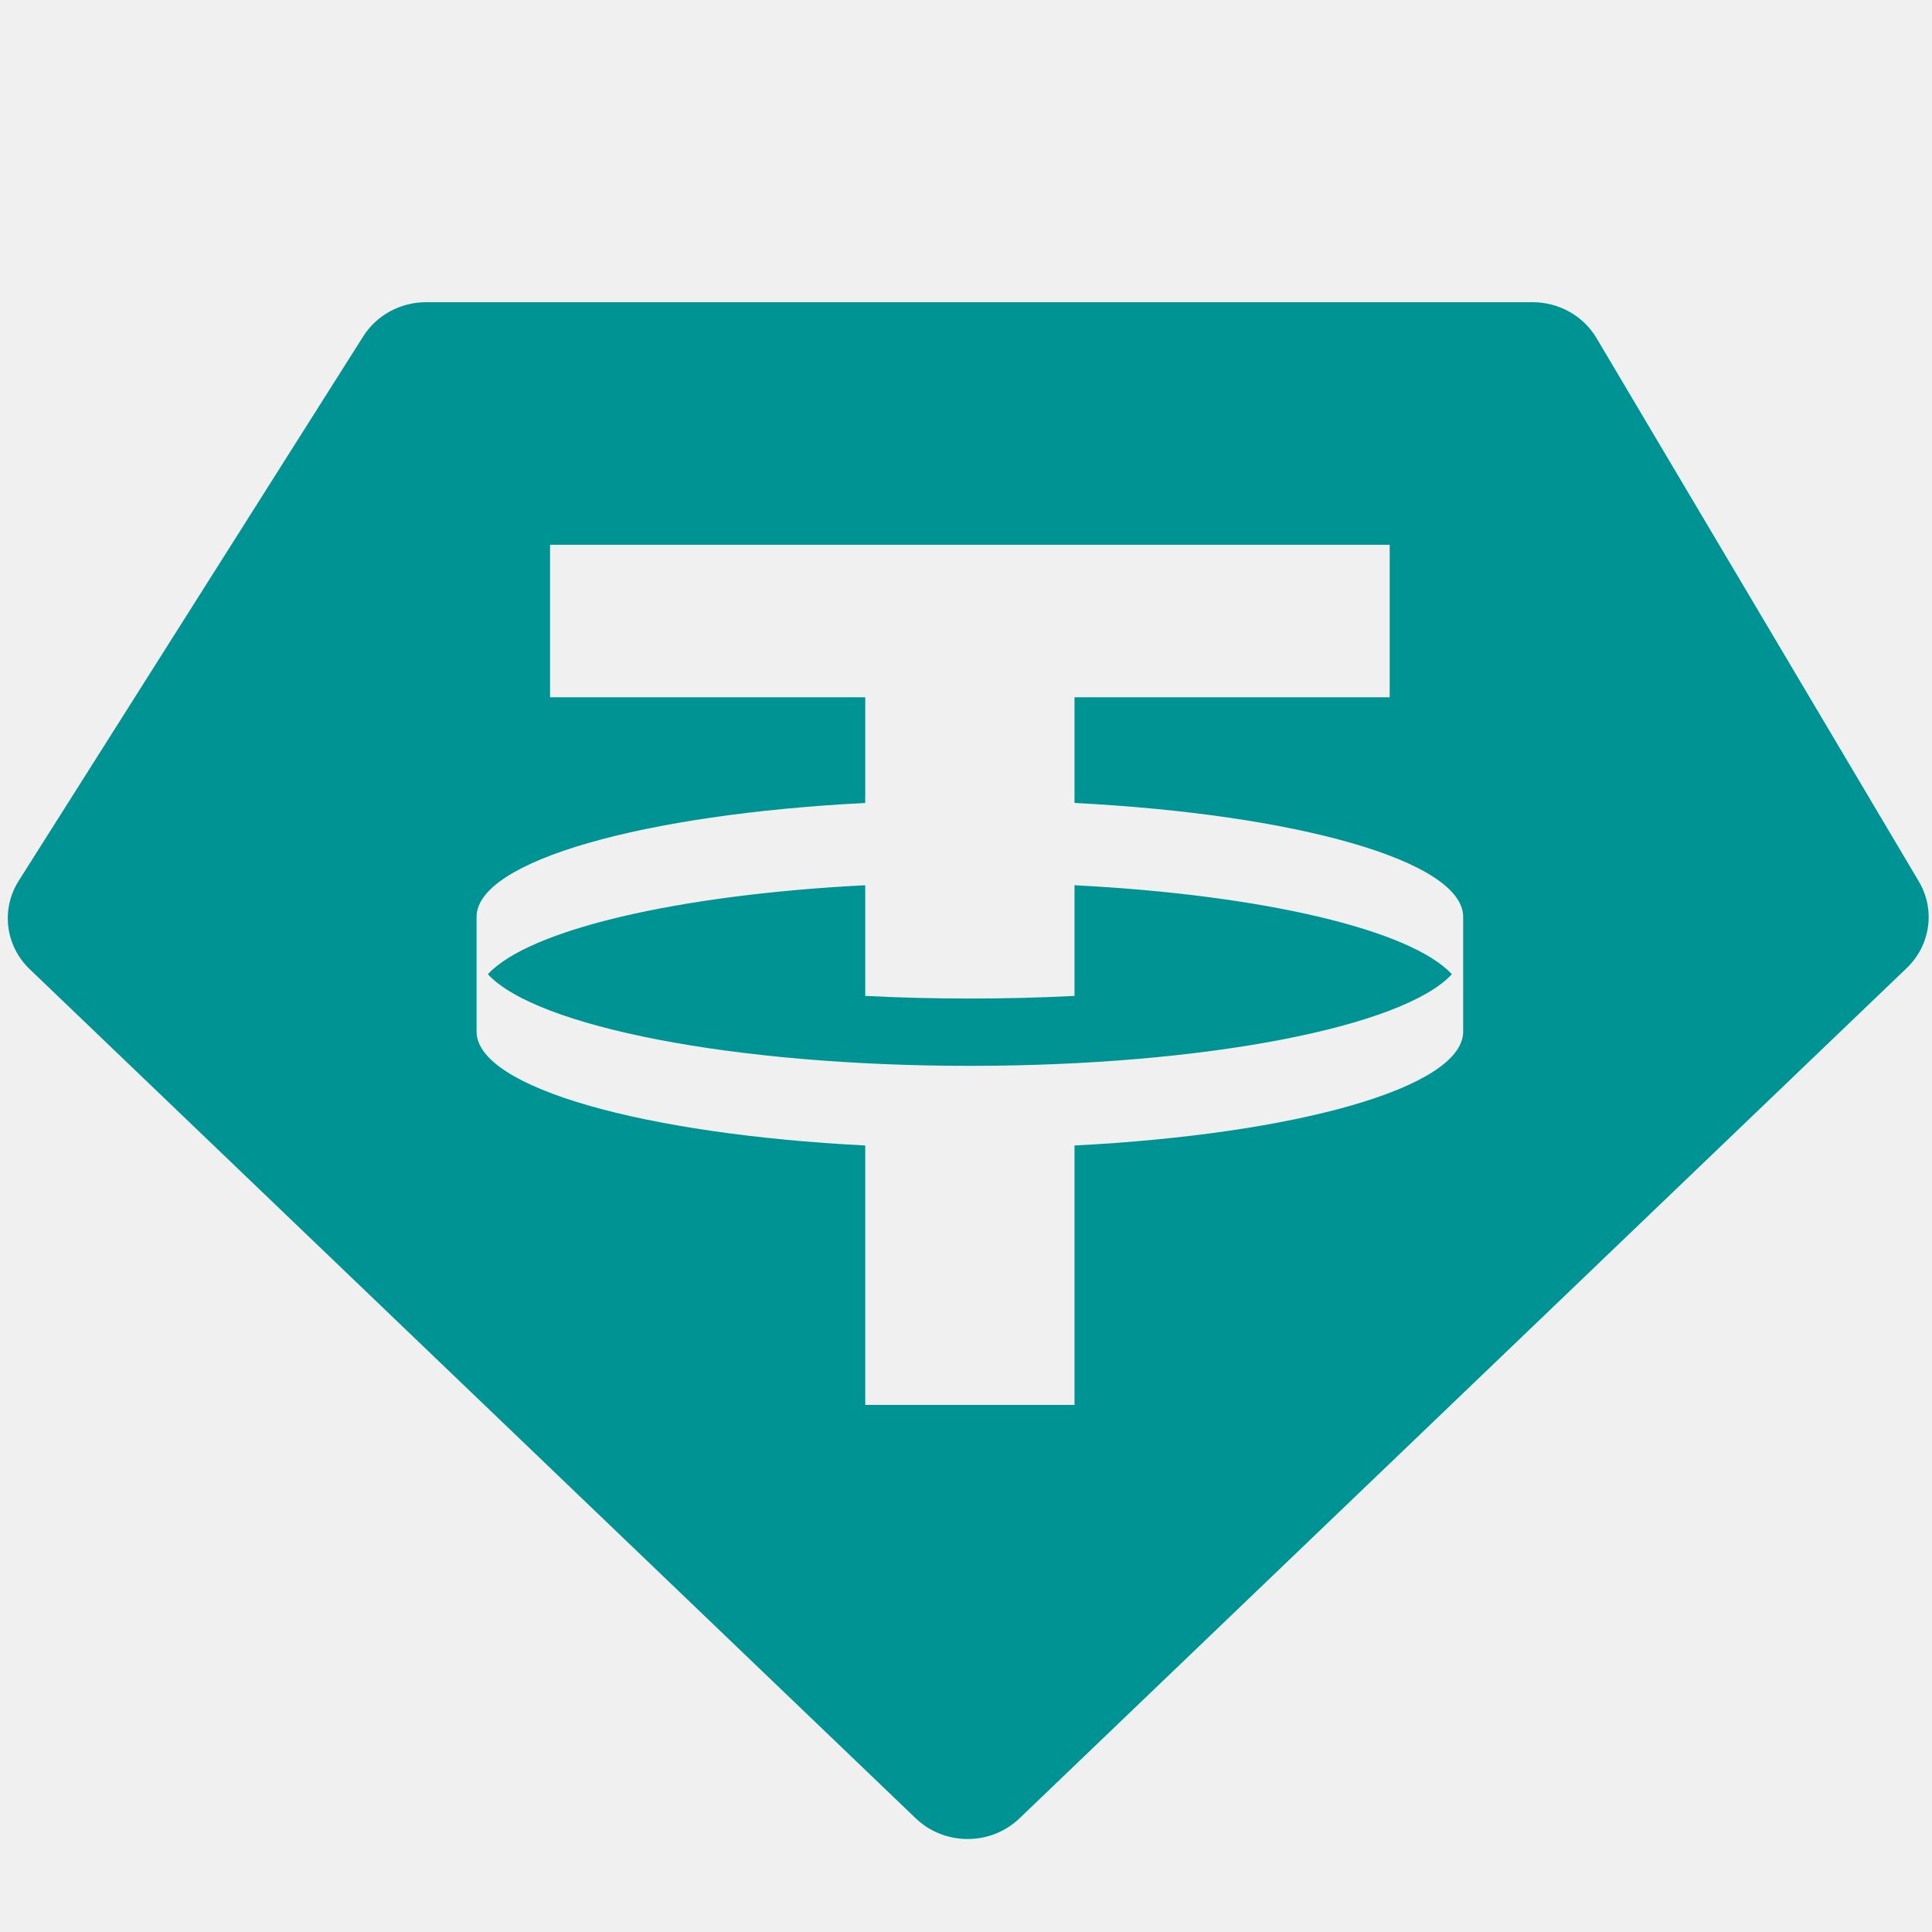
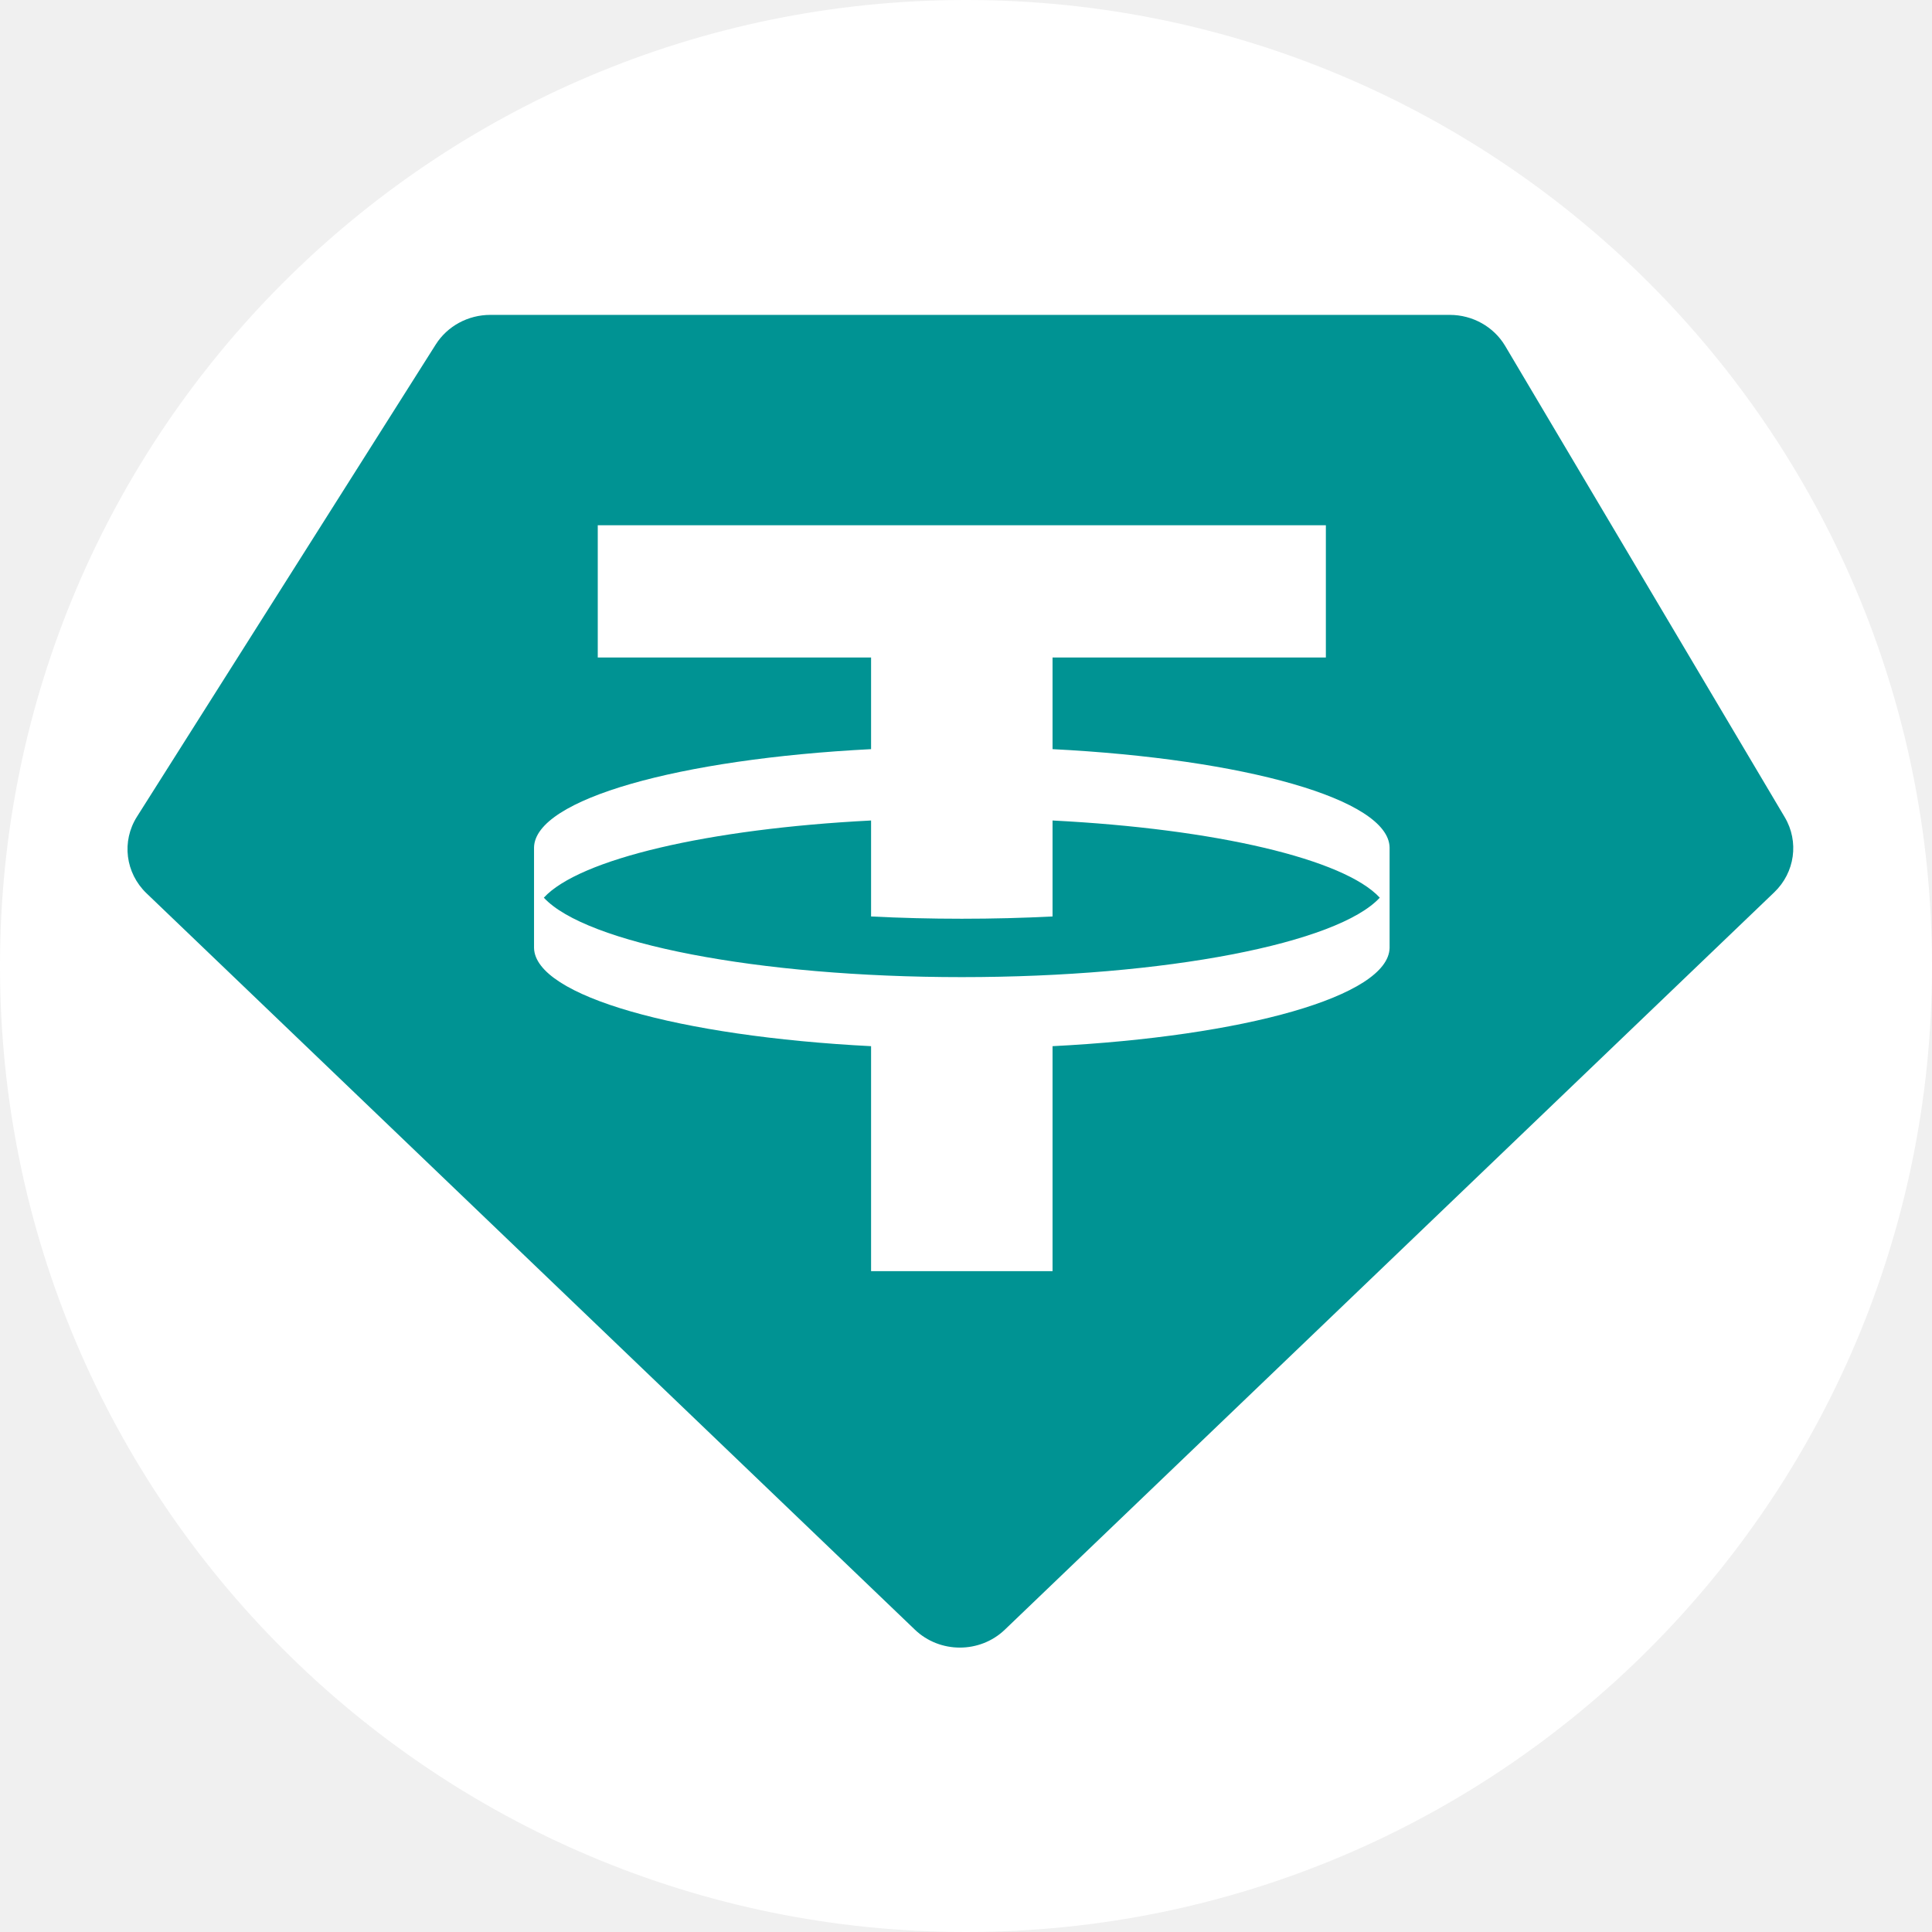
- <svg xmlns="http://www.w3.org/2000/svg" width="32" height="32" viewBox="0 -11 111 100" fill="none">
+ <svg xmlns="http://www.w3.org/2000/svg" width="32" height="32" viewBox="-8 -20 128 128">
+   <circle cx="56" cy="44" r="64" fill="#fff" />--&gt;
  <path fill-rule="evenodd" clip-rule="evenodd" d="M24.483 0.862H88.05C89.566 0.862 90.968 1.648 91.724 2.923L110.244 34.142C111.204 35.761 110.919 37.804 109.549 39.117L58.573 87.97C56.922 89.553 54.265 89.553 52.614 87.97L1.707 39.183C0.305 37.84 0.043 35.737 1.074 34.108L20.87 2.823C21.641 1.605 23.009 0.862 24.483 0.862ZM79.842 14.8V23.56H61.734V29.633C74.452 30.282 83.993 32.947 84.064 36.142L84.064 42.803C83.993 45.998 74.452 48.663 61.734 49.312V64.217H49.711V49.312C36.993 48.663 27.451 45.998 27.381 42.803L27.381 36.142C27.452 32.947 36.993 30.282 49.711 29.633V23.56H31.603V14.8H79.842ZM55.722 44.737C69.294 44.737 80.638 42.483 83.414 39.473C81.06 36.92 72.545 34.911 61.734 34.36V40.718C59.797 40.817 57.785 40.869 55.722 40.869C53.66 40.869 51.648 40.817 49.711 40.718V34.36C38.9 34.911 30.385 36.92 28.03 39.473C30.807 42.483 42.15 44.737 55.722 44.737Z" fill="#009393" />
</svg>
